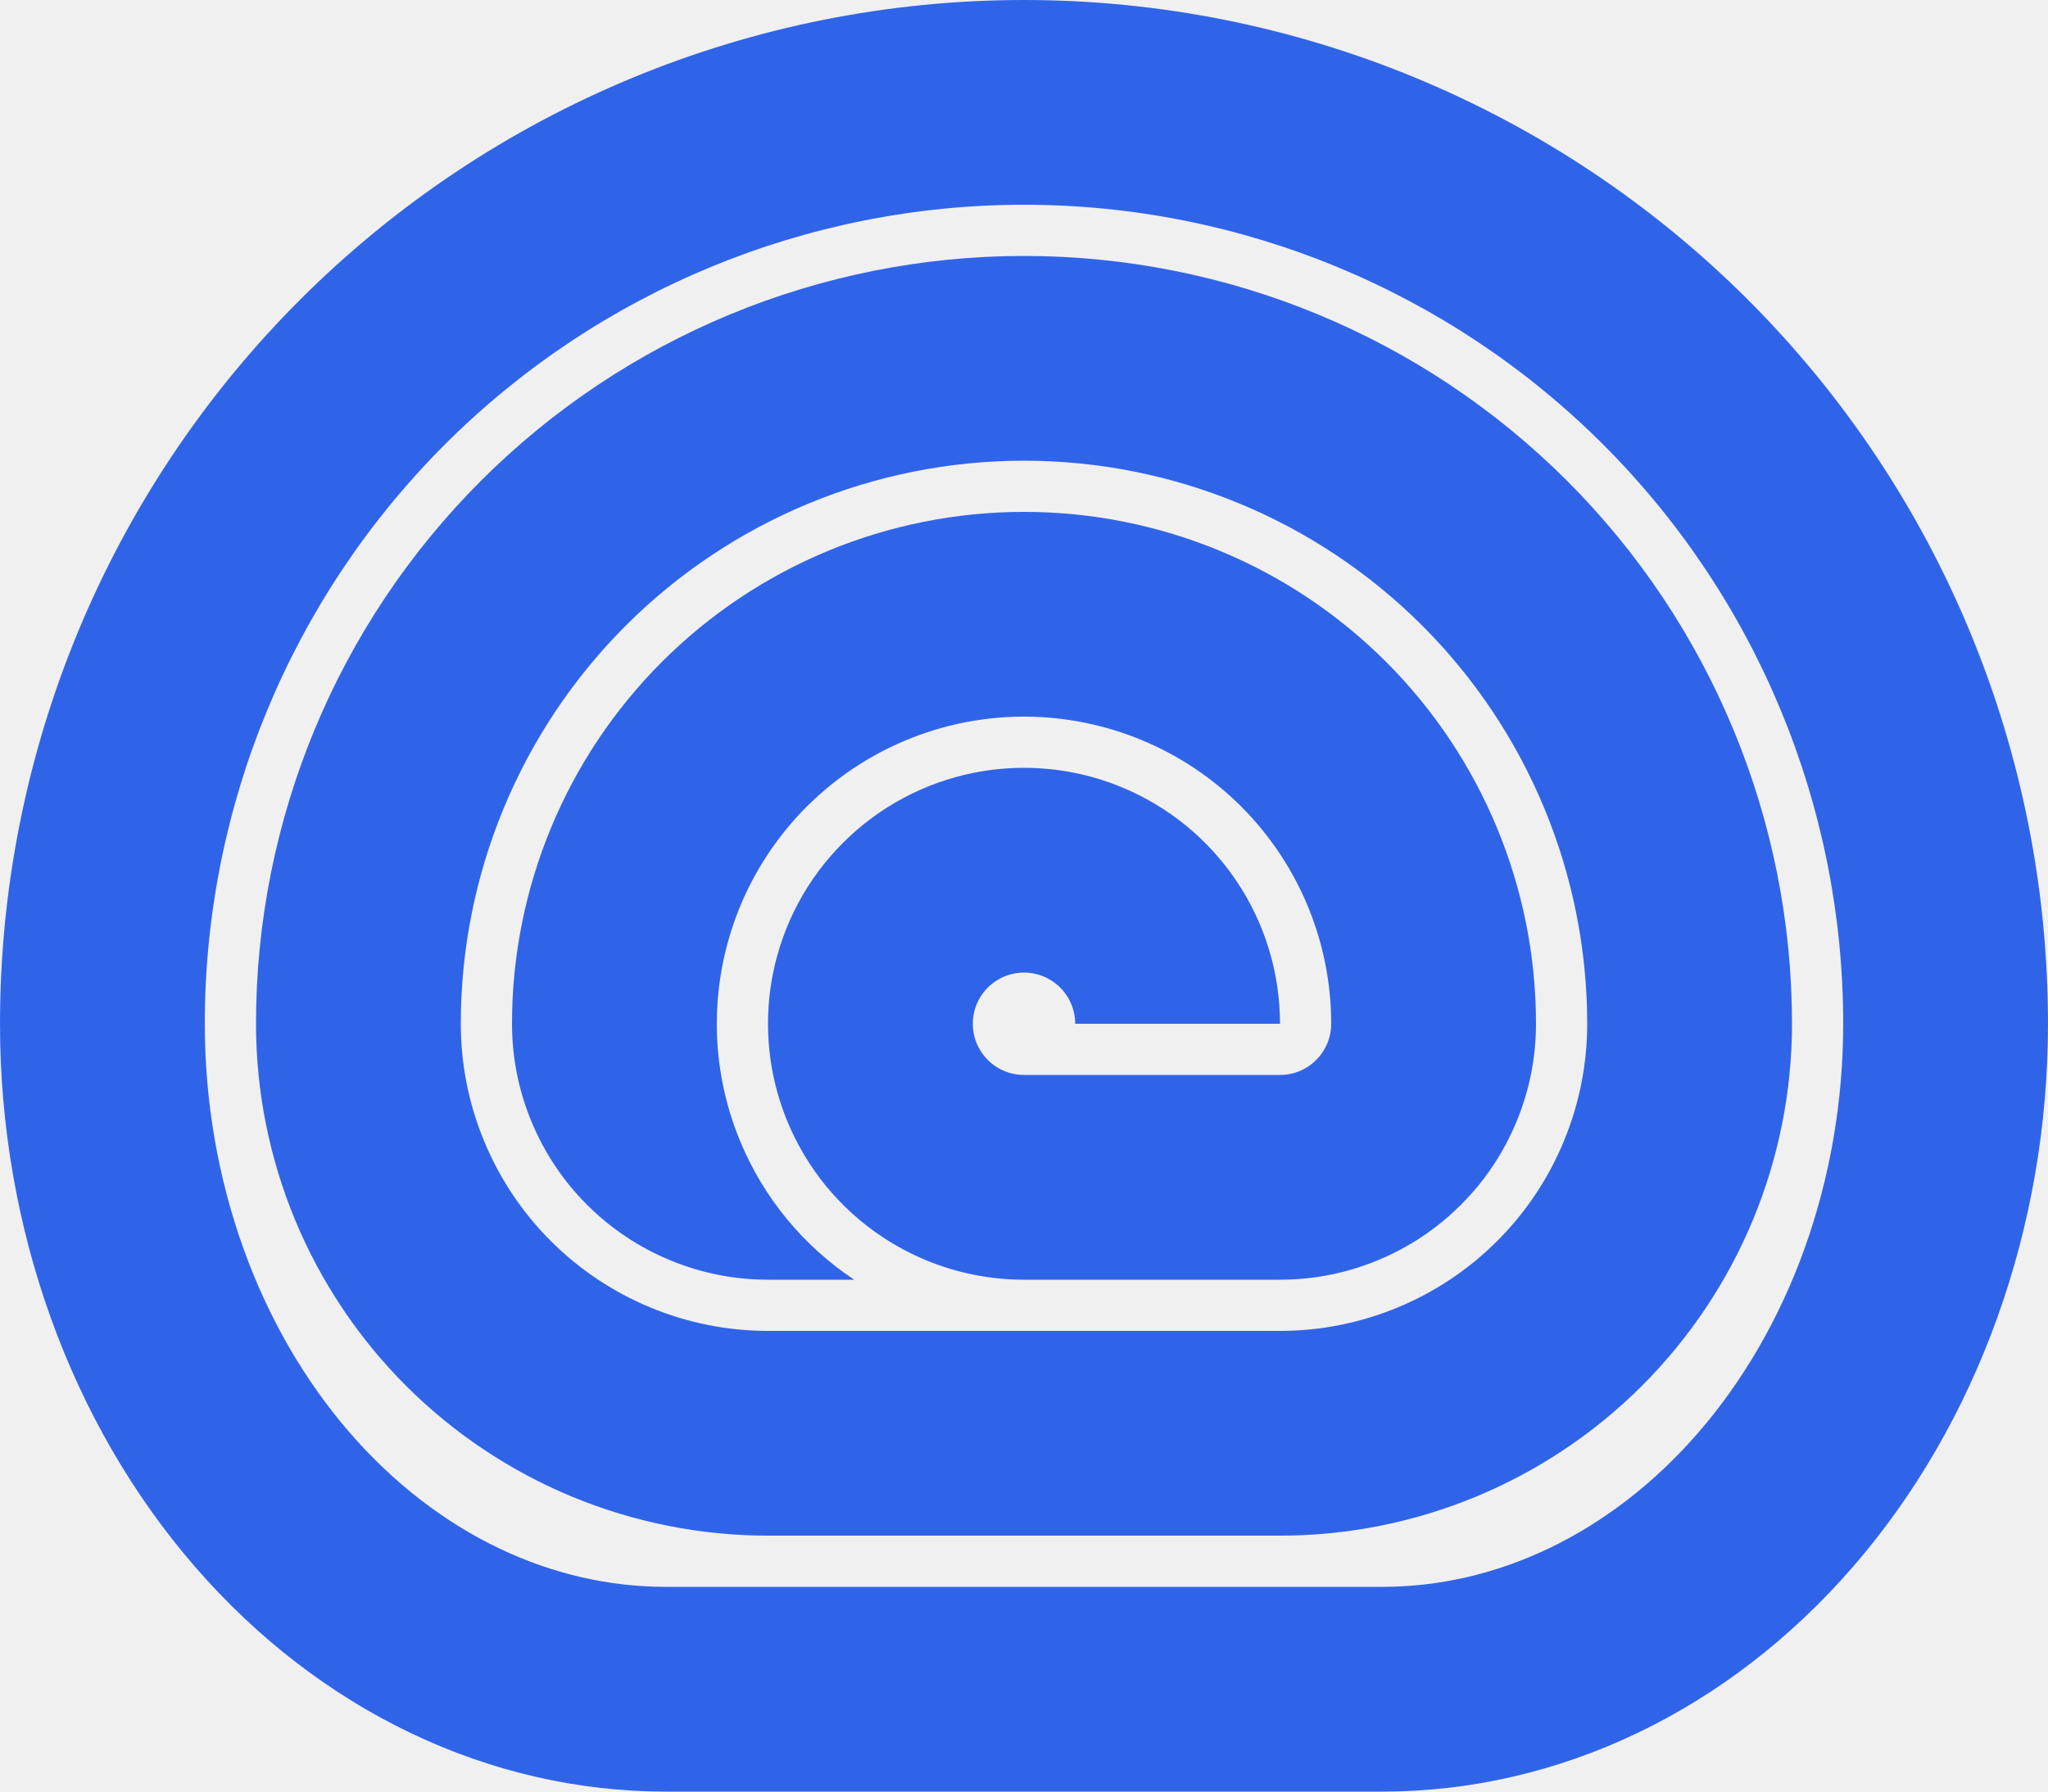
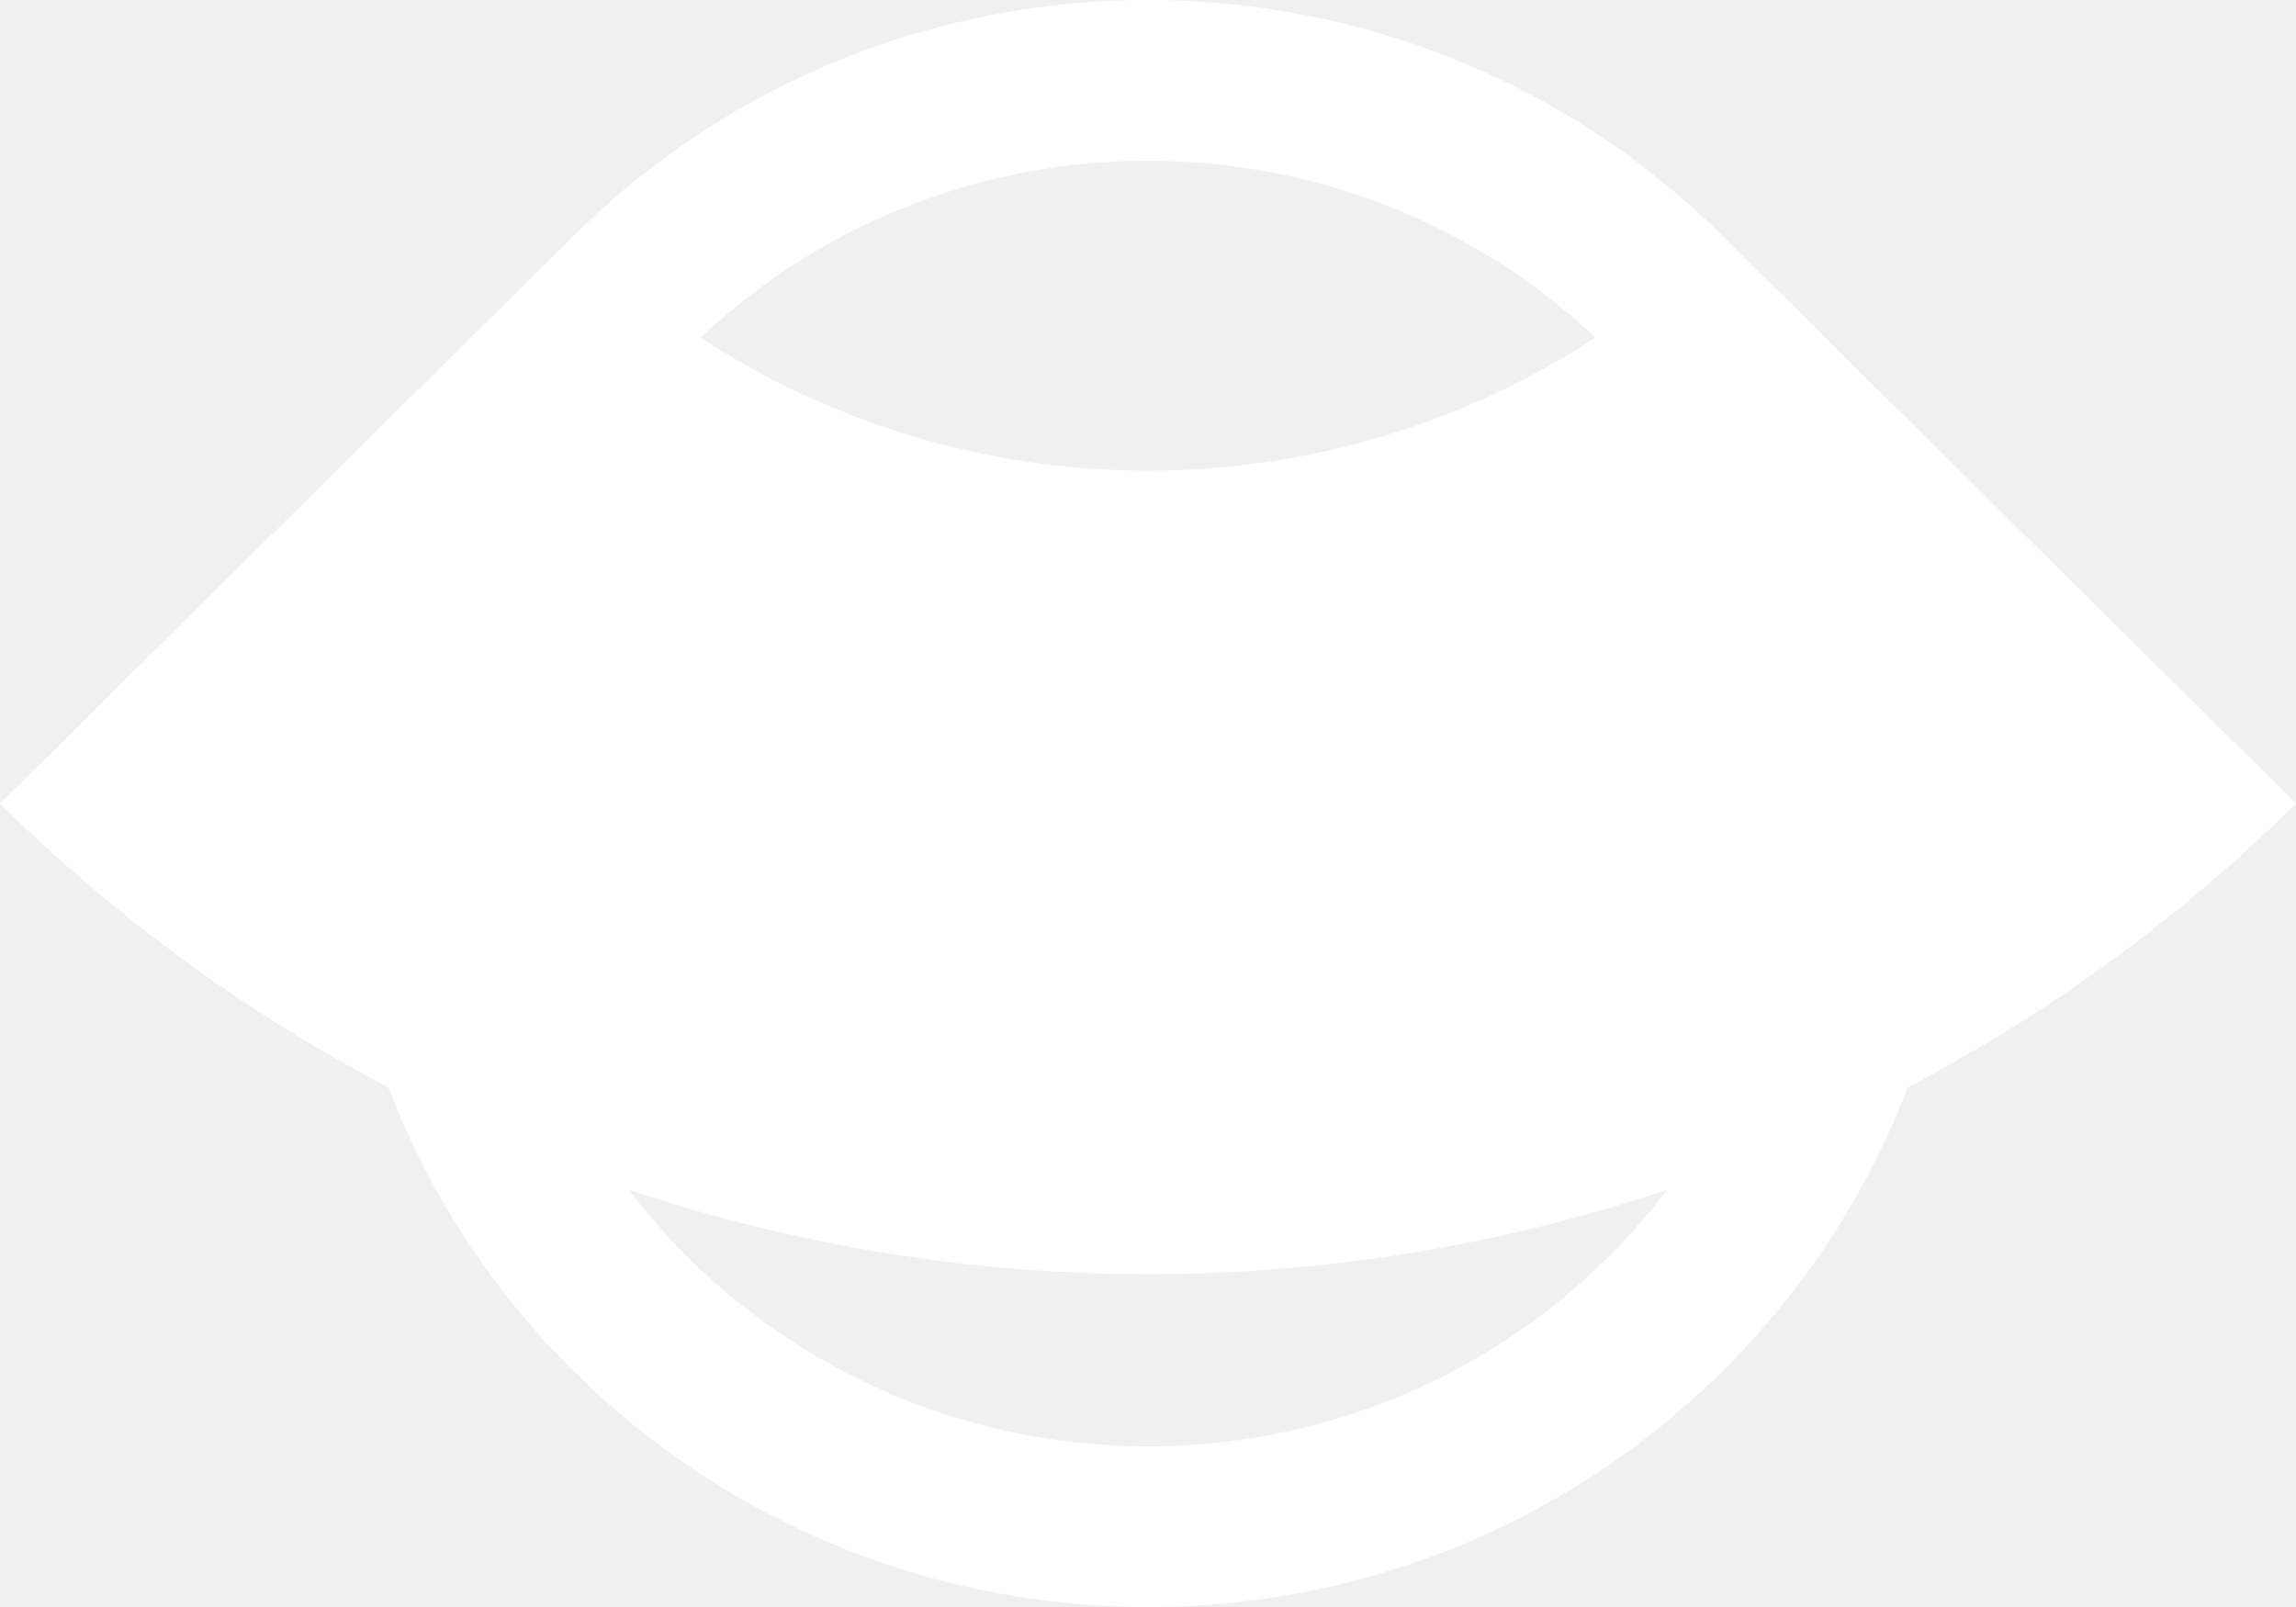
- <svg xmlns="http://www.w3.org/2000/svg" id="logo-83" width="40" height="35" viewBox="0 0 40 35" fill="none">
-   <path class="ccustom" fill-rule="evenodd" clip-rule="evenodd" d="M25 30C26.313 30 27.614 29.741 28.827 29.239C30.04 28.736 31.142 28 32.071 27.071C33 26.142 33.736 25.04 34.239 23.827C34.741 22.614 35 21.313 35 20C35 16.022 33.42 12.206 30.607 9.393C27.794 6.58 23.978 5 20 5C16.022 5 12.206 6.58 9.393 9.393C6.58 12.206 5 16.022 5 20C5 21.313 5.259 22.614 5.761 23.827C6.264 25.04 7 26.142 7.929 27.071C8.858 28 9.96 28.736 11.173 29.239C12.386 29.741 13.687 30 15 30H25ZM20 9C17.083 9 14.285 10.159 12.222 12.222C10.159 14.285 9 17.083 9 20C9 20.788 9.155 21.568 9.457 22.296C9.758 23.024 10.2 23.686 10.757 24.243C11.315 24.8 11.976 25.242 12.704 25.543C13.432 25.845 14.212 26 15 26H25C25.788 26 26.568 25.845 27.296 25.543C28.024 25.242 28.686 24.8 29.243 24.243C29.8 23.686 30.242 23.024 30.543 22.296C30.845 21.568 31 20.788 31 20C31 17.083 29.841 14.285 27.778 12.222C25.715 10.159 22.917 9 20 9Z" fill="#3064E8" />
-   <path class="ccustom" fill-rule="evenodd" clip-rule="evenodd" d="M13 35C11.293 35 9.602 34.612 8.025 33.858C6.448 33.104 5.015 32 3.808 30.607C2.6 29.214 1.643 27.56 0.99 25.74C0.336 23.92 0 21.97 0 20C0 14.696 2.107 9.609 5.858 5.858C9.609 2.107 14.696 0 20 0C25.304 0 30.391 2.107 34.142 5.858C37.893 9.609 40 14.696 40 20C40 21.97 39.664 23.92 39.01 25.74C38.357 27.56 37.4 29.214 36.192 30.607C34.985 32 33.552 33.104 31.975 33.858C30.398 34.612 28.707 35 27 35H13ZM8.686 8.686C11.687 5.686 15.757 4 20 4C24.244 4 28.313 5.686 31.314 8.686C34.314 11.687 36 15.757 36 20C36 21.518 35.74 23.011 35.246 24.389C34.751 25.767 34.038 26.985 33.17 27.987C32.303 28.987 31.305 29.745 30.25 30.249C29.198 30.752 28.096 31 27 31H13C11.904 31 10.802 30.752 9.75 30.249C8.695 29.745 7.697 28.987 6.83 27.987C5.962 26.985 5.249 25.767 4.754 24.389C4.26 23.011 4 21.518 4 20C4 15.757 5.686 11.687 8.686 8.686Z" fill="#3064E8" />
-   <path class="ccustom" d="M25 25H19.996C19.66 25 19.326 24.965 19 24.899C18.368 24.77 17.764 24.519 17.222 24.157C16.4 23.608 15.759 22.827 15.381 21.913C15.258 21.617 15.165 21.311 15.101 21C14.969 20.352 14.966 19.68 15.096 19.024C15.289 18.055 15.765 17.164 16.465 16.465C17.164 15.765 18.055 15.289 19.024 15.096C19.055 15.09 19.085 15.084 19.116 15.079C19.409 15.026 19.705 15 20 15C20.654 15 21.304 15.128 21.913 15.381C22.827 15.759 23.608 16.4 24.157 17.222C24.707 18.044 25 19.011 25 20H21C21 19.802 20.941 19.609 20.831 19.444C20.722 19.28 20.565 19.152 20.383 19.076C20.2 19 19.999 18.981 19.805 19.019C19.611 19.058 19.433 19.153 19.293 19.293C19.153 19.433 19.058 19.611 19.019 19.805C18.981 19.999 19 20.2 19.076 20.383C19.152 20.565 19.28 20.722 19.444 20.831C19.609 20.941 19.802 21 20 21H25C25.131 21 25.261 20.974 25.383 20.924C25.504 20.874 25.614 20.8 25.707 20.707C25.8 20.614 25.874 20.504 25.924 20.383C25.974 20.261 26 20.131 26 20C26 18.409 25.368 16.883 24.243 15.757C23.117 14.632 21.591 14 20 14C19.827 14 19.656 14.007 19.485 14.022C19.066 14.058 18.654 14.138 18.255 14.259C17.863 14.379 17.484 14.538 17.124 14.734C16.712 14.959 16.326 15.233 15.973 15.552C15.9 15.619 15.828 15.687 15.757 15.757C15.265 16.25 14.867 16.819 14.575 17.436C14.429 17.745 14.31 18.066 14.219 18.396C14.114 18.772 14.046 19.16 14.017 19.554C14.006 19.702 14 19.851 14 20C14 20.784 14.154 21.565 14.457 22.296C14.911 23.392 15.68 24.329 16.667 24.989C16.672 24.993 16.678 24.996 16.683 25H15C14.343 25 13.693 24.871 13.087 24.619C12.48 24.368 11.929 24 11.464 23.535C11 23.071 10.632 22.52 10.381 21.913C10.129 21.307 10 20.657 10 20C10 17.348 11.054 14.804 12.929 12.929C14.804 11.054 17.348 10 20 10C22.652 10 25.196 11.054 27.071 12.929C28.946 14.804 30 17.348 30 20C30 20.657 29.871 21.307 29.619 21.913C29.368 22.52 29 23.071 28.535 23.535C28.071 24 27.52 24.368 26.913 24.619C26.307 24.871 25.657 25 25 25Z" fill="#3064E8" />
+ <svg xmlns="http://www.w3.org/2000/svg" id="logo-84" width="40" height="28" viewBox="0 0 40 28" fill="none">
+   <path class="ccustom" fill-rule="evenodd" clip-rule="evenodd" d="M9.986 4.115L0 14C1.997 15.977 4.279 17.644 6.767 18.947C7.454 20.753 8.532 22.446 10 23.899C15.523 29.367 24.477 29.367 30 23.899C31.468 22.446 32.546 20.753 33.233 18.947C35.721 17.644 38.003 15.977 40 14L30.022 4.123C30.015 4.115 30.008 4.108 30 4.101C24.477 -1.367 15.523 -1.367 10 4.101C9.995 4.105 9.991 4.11 9.986 4.115ZM29.044 20.731C26.134 21.703 23.08 22.201 20 22.201C16.92 22.201 13.866 21.703 10.956 20.731C11.271 21.145 11.619 21.542 12 21.92C16.418 26.294 23.582 26.294 28 21.92C28.381 21.542 28.729 21.145 29.044 20.731ZM12.205 5.882C12.955 6.373 13.753 6.793 14.588 7.135C16.304 7.839 18.143 8.201 20 8.201C21.857 8.201 23.696 7.839 25.412 7.135C26.247 6.793 27.045 6.373 27.795 5.882C23.432 1.773 16.568 1.773 12.205 5.882Z" fill="#ffffff" />
</svg>
